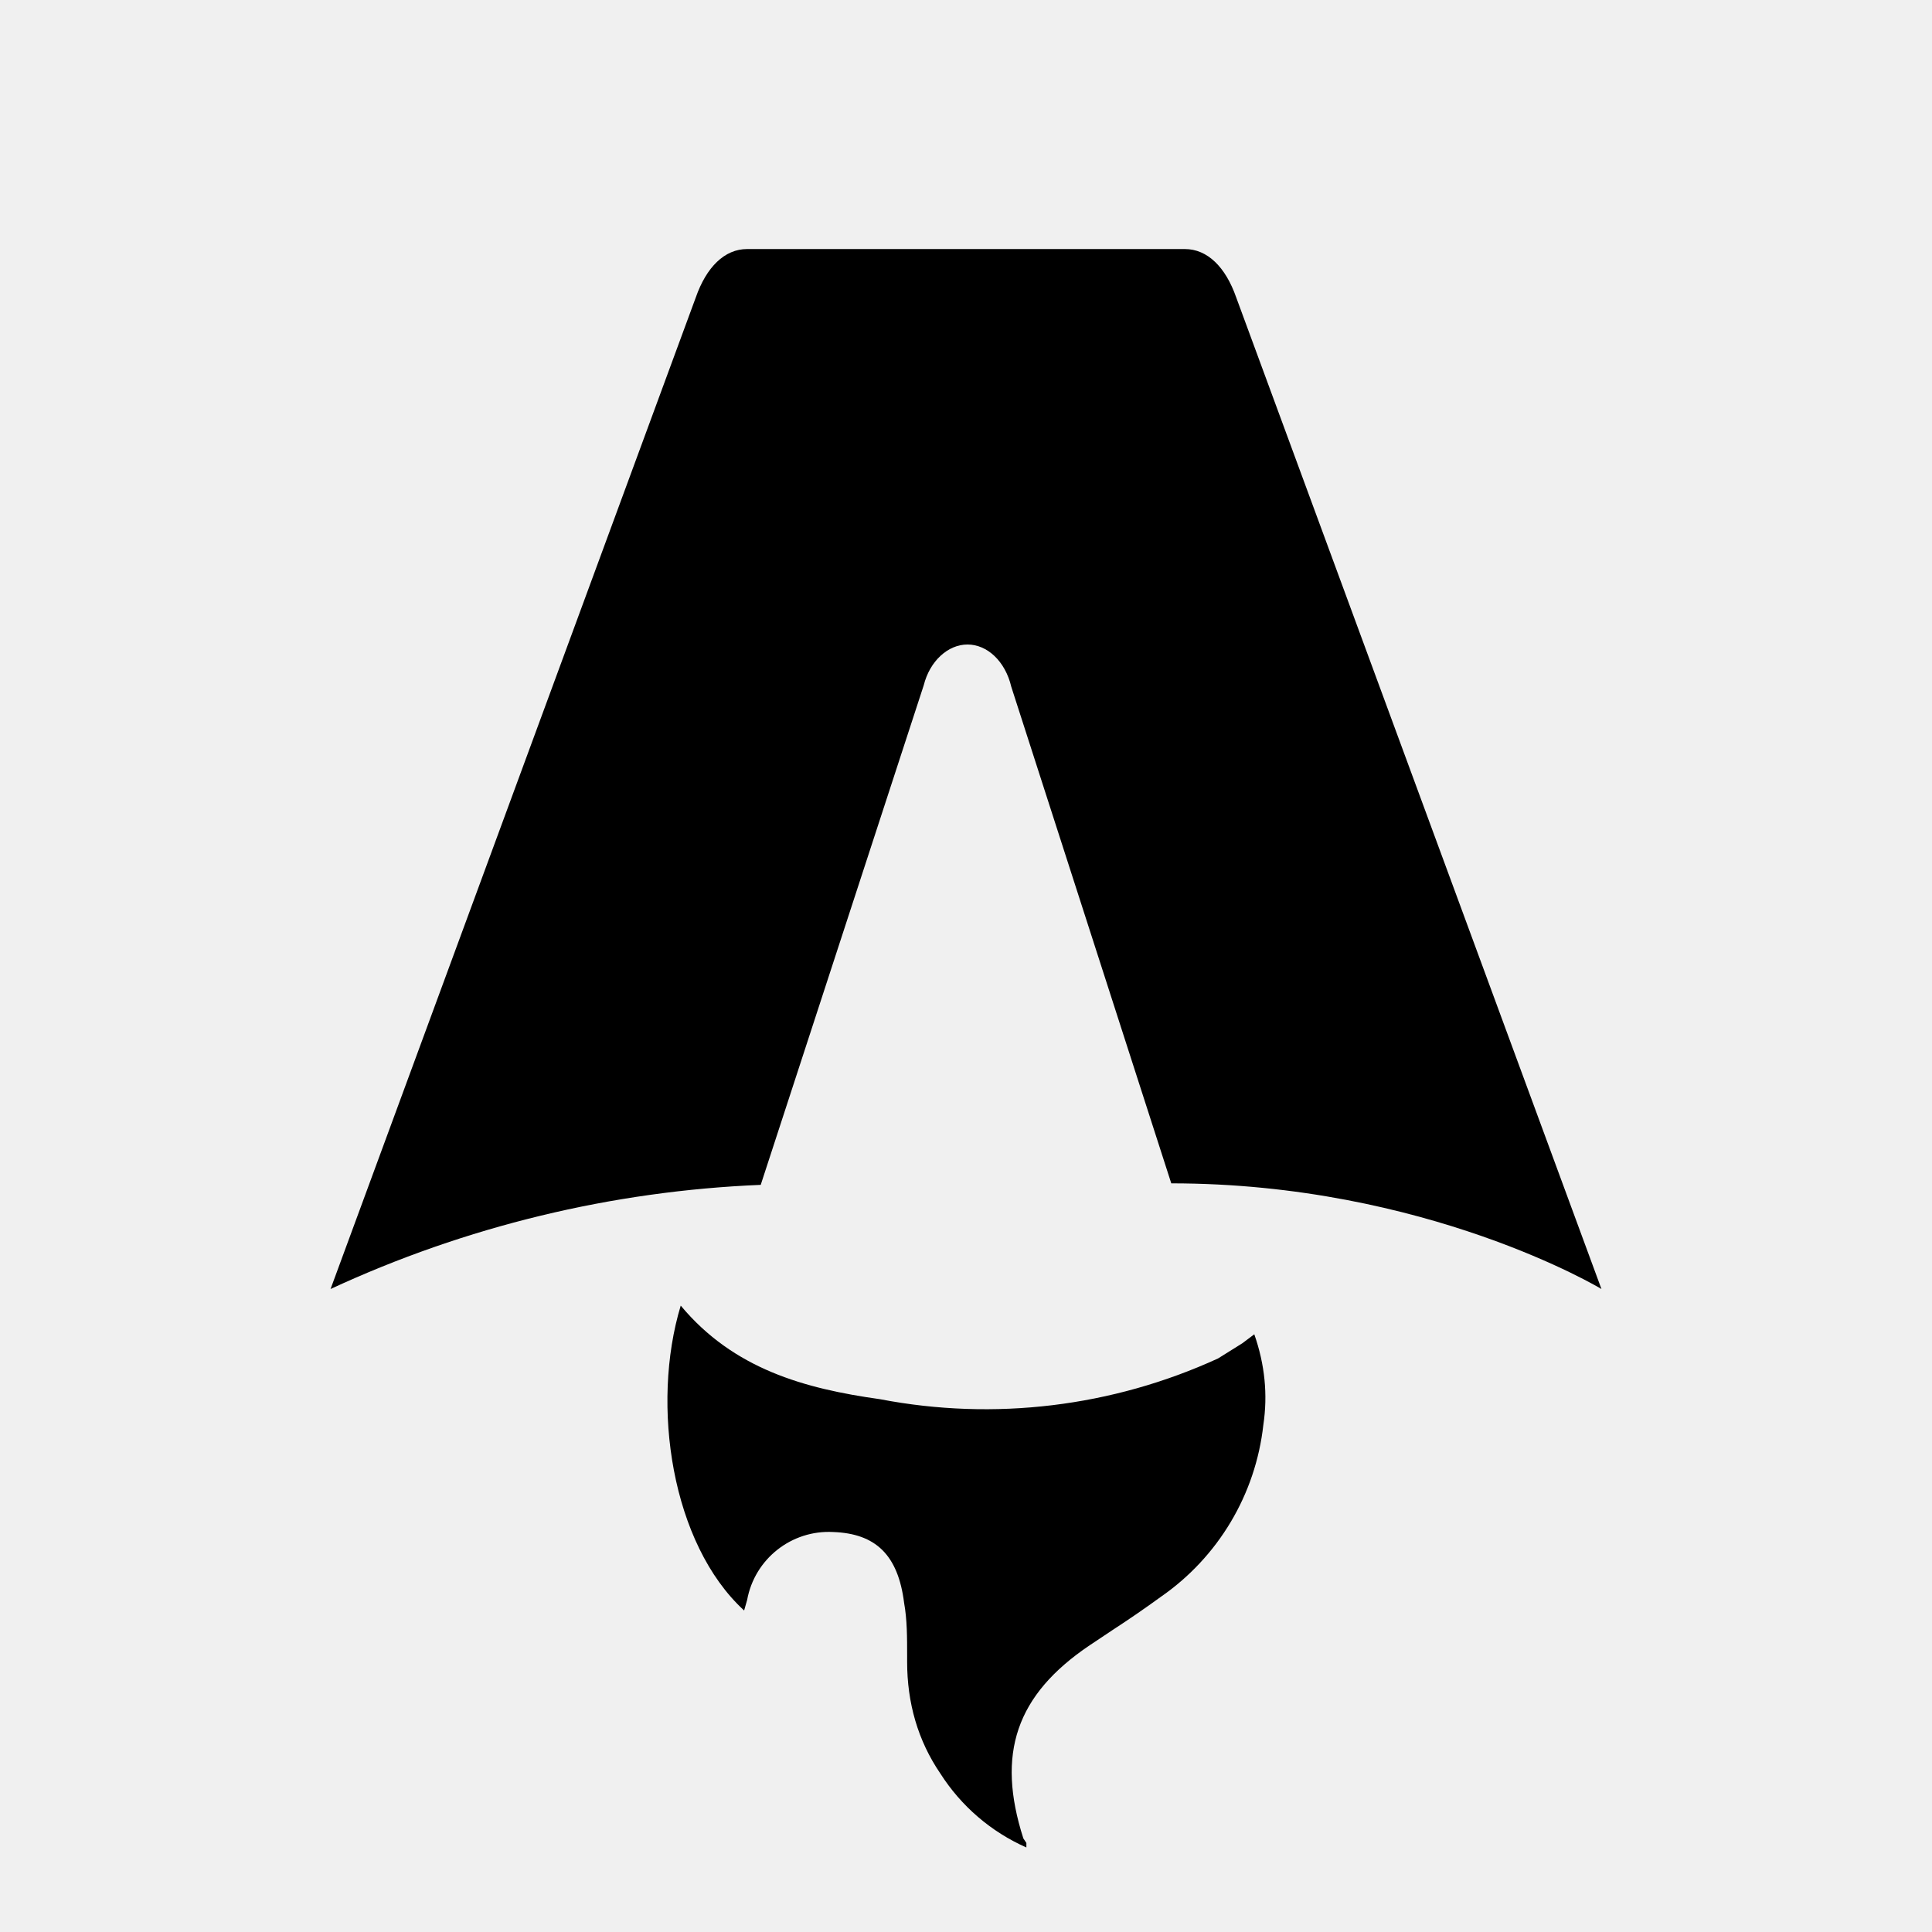
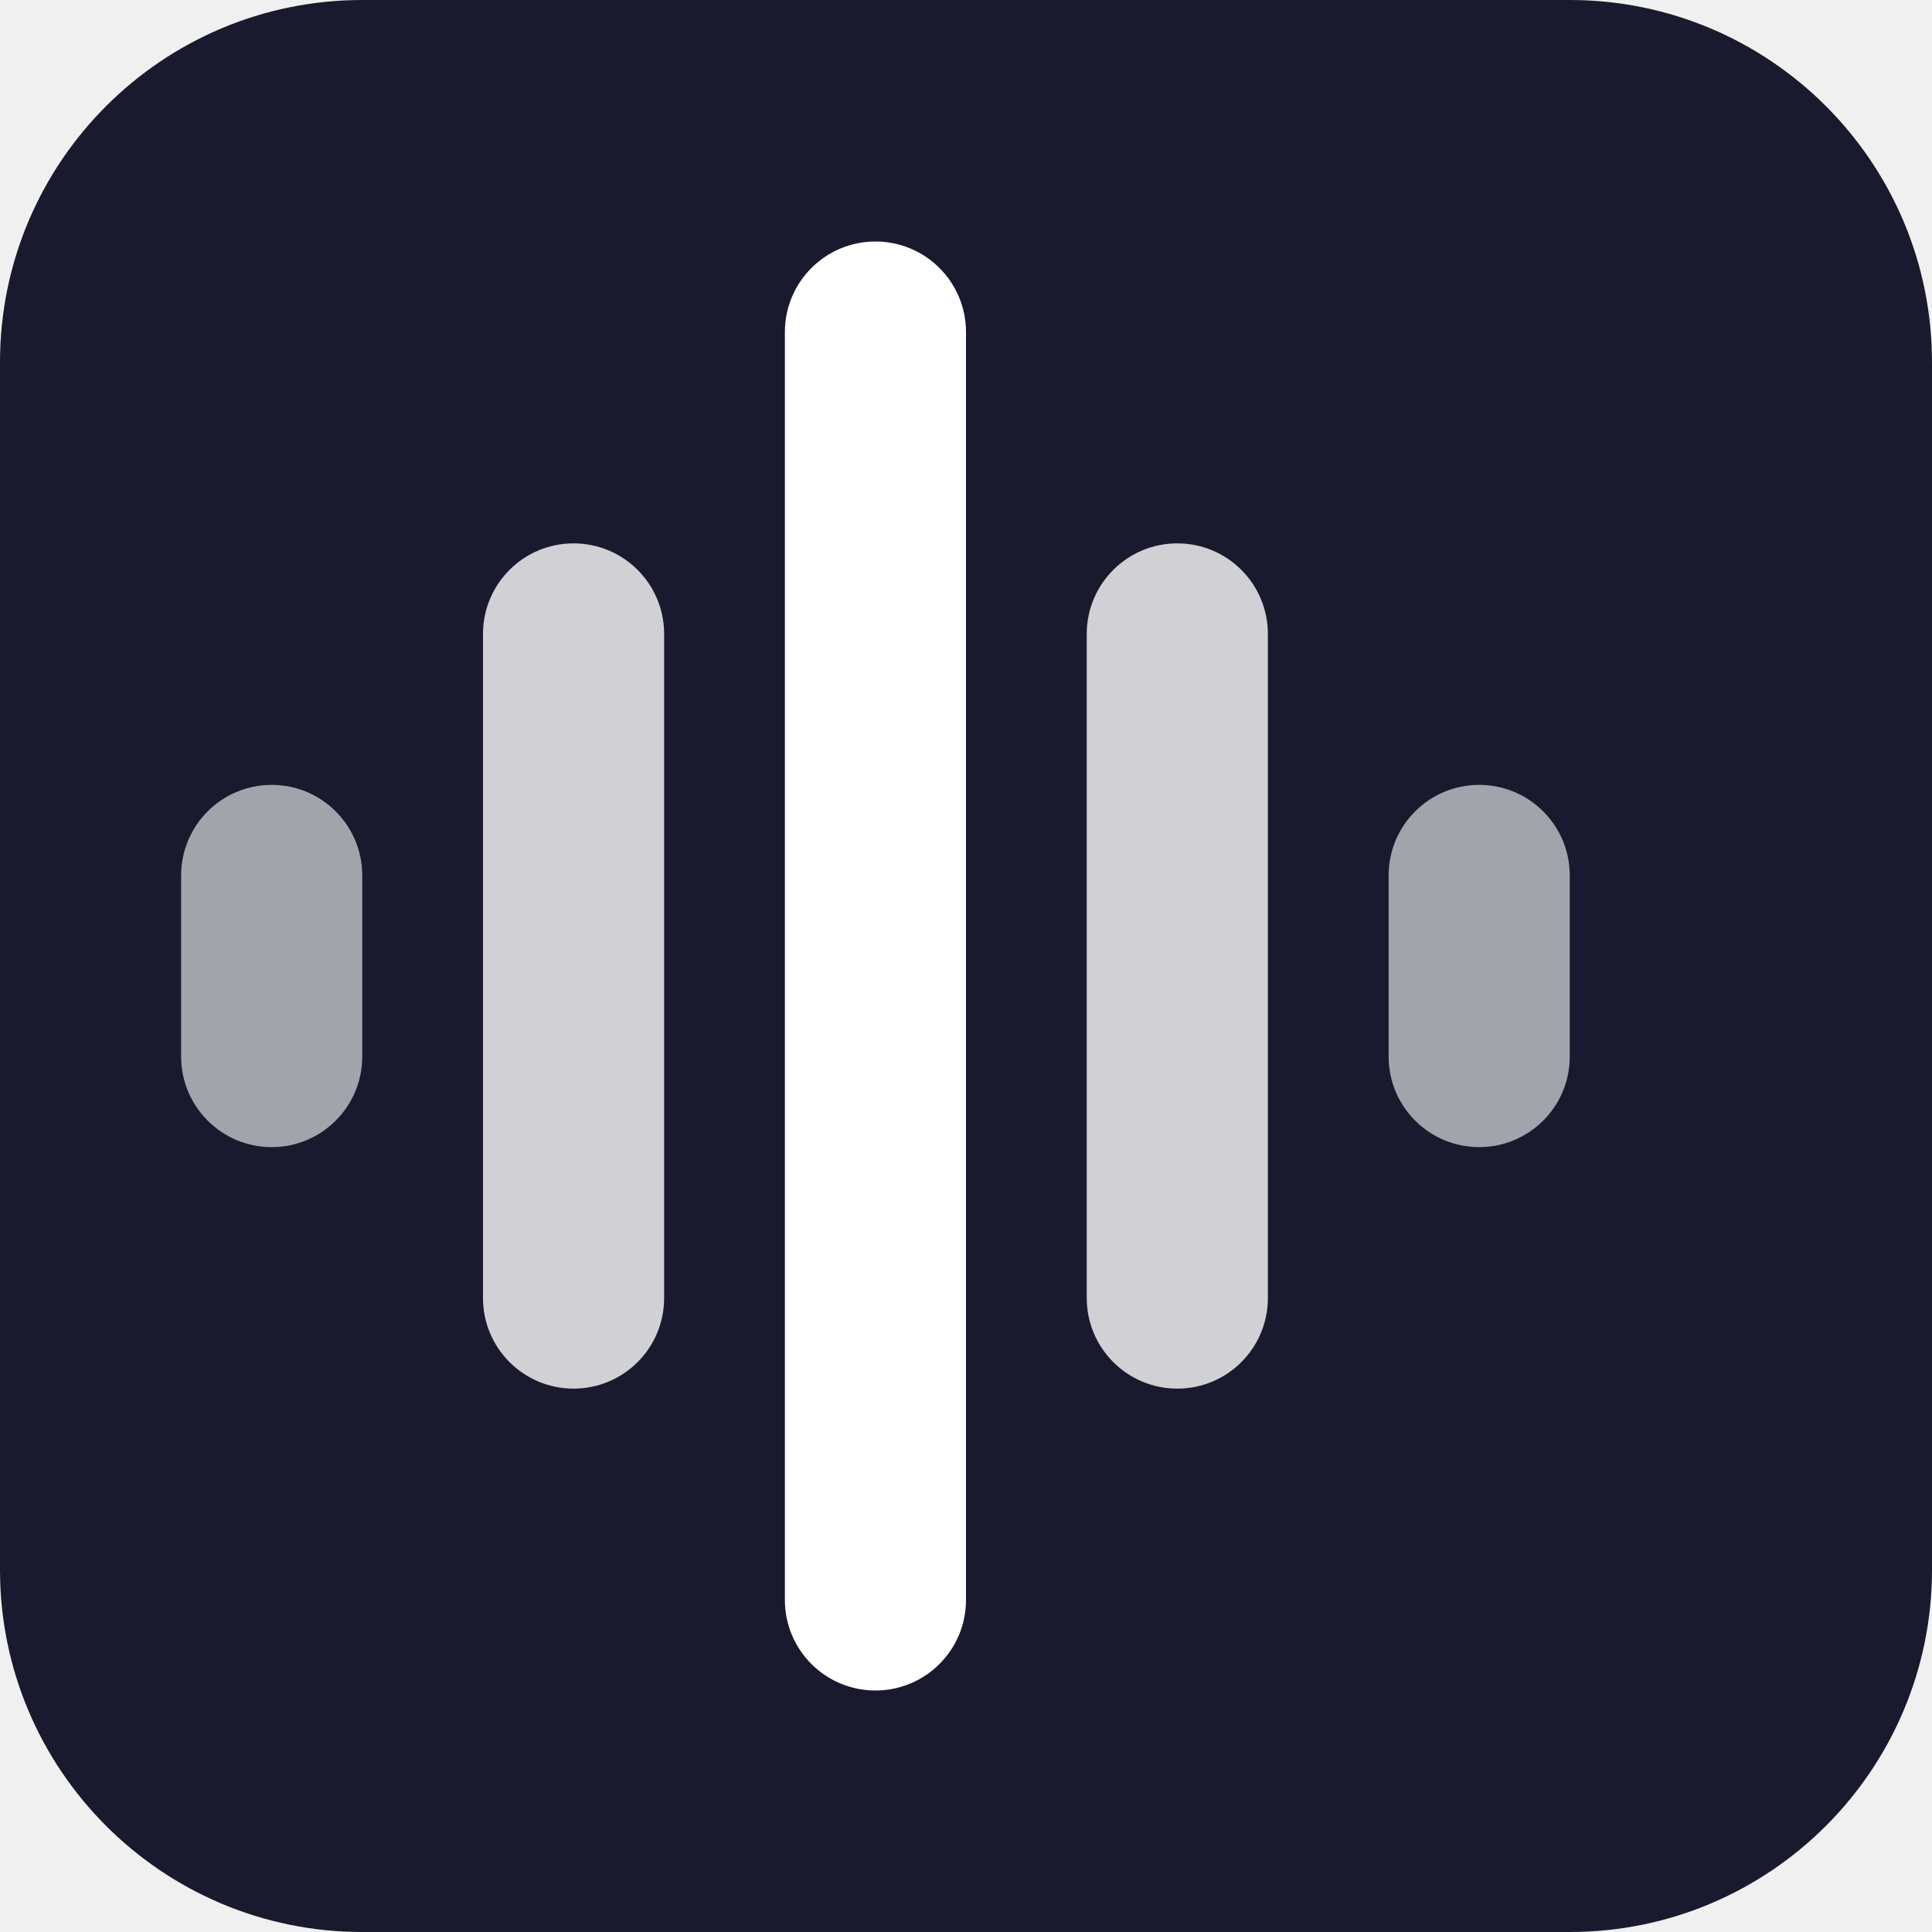
- <svg xmlns="http://www.w3.org/2000/svg" fill="none" viewBox="0 0 128 128">
-   <path d="M50.4 78.5a75.1 75.1 0 0 0-28.5 6.9l24.2-65.7c.7-2 1.9-3.2 3.4-3.2h29c1.5 0 2.7 1.2 3.4 3.2l24.2 65.7s-11.6-7-28.5-7L67 45.5c-.4-1.7-1.6-2.8-2.9-2.8-1.3 0-2.5 1.1-2.9 2.7L50.4 78.5Zm-1.1 28.2Zm-4.2-20.2c-2 6.6-.6 15.8 4.2 20.2a17.5 17.5 0 0 1 .2-.7 5.5 5.5 0 0 1 5.7-4.5c2.8.1 4.3 1.5 4.7 4.7.2 1.1.2 2.3.2 3.5v.4c0 2.7.7 5.2 2.2 7.4a13 13 0 0 0 5.7 4.9v-.3l-.2-.3c-1.8-5.6-.5-9.5 4.4-12.8l1.5-1a73 73 0 0 0 3.2-2.2 16 16 0 0 0 6.8-11.4c.3-2 .1-4-.6-6l-.8.6-1.6 1a37 37 0 0 1-22.4 2.7c-5-.7-9.7-2-13.2-6.2Z" />
-   <style>
-         path { fill: #000; }
-         @media (prefers-color-scheme: dark) {
-             path { fill: #FFF; }
-         }
-     </style>
+ <svg xmlns="http://www.w3.org/2000/svg" viewBox="0 0 32 32">
+   <rect width="32" height="32" rx="6" fill="#1a1a2e" />
+   <rect x="3" y="13" width="3" height="6" rx="1.5" fill="white" opacity="0.6" />
+   <rect x="8" y="9" width="3" height="14" rx="1.5" fill="white" opacity="0.8" />
+   <rect x="13" y="4" width="3" height="24" rx="1.5" fill="white" />
+   <rect x="18" y="9" width="3" height="14" rx="1.5" fill="white" opacity="0.8" />
+   <rect x="23" y="13" width="3" height="6" rx="1.5" fill="white" opacity="0.6" />
</svg>
